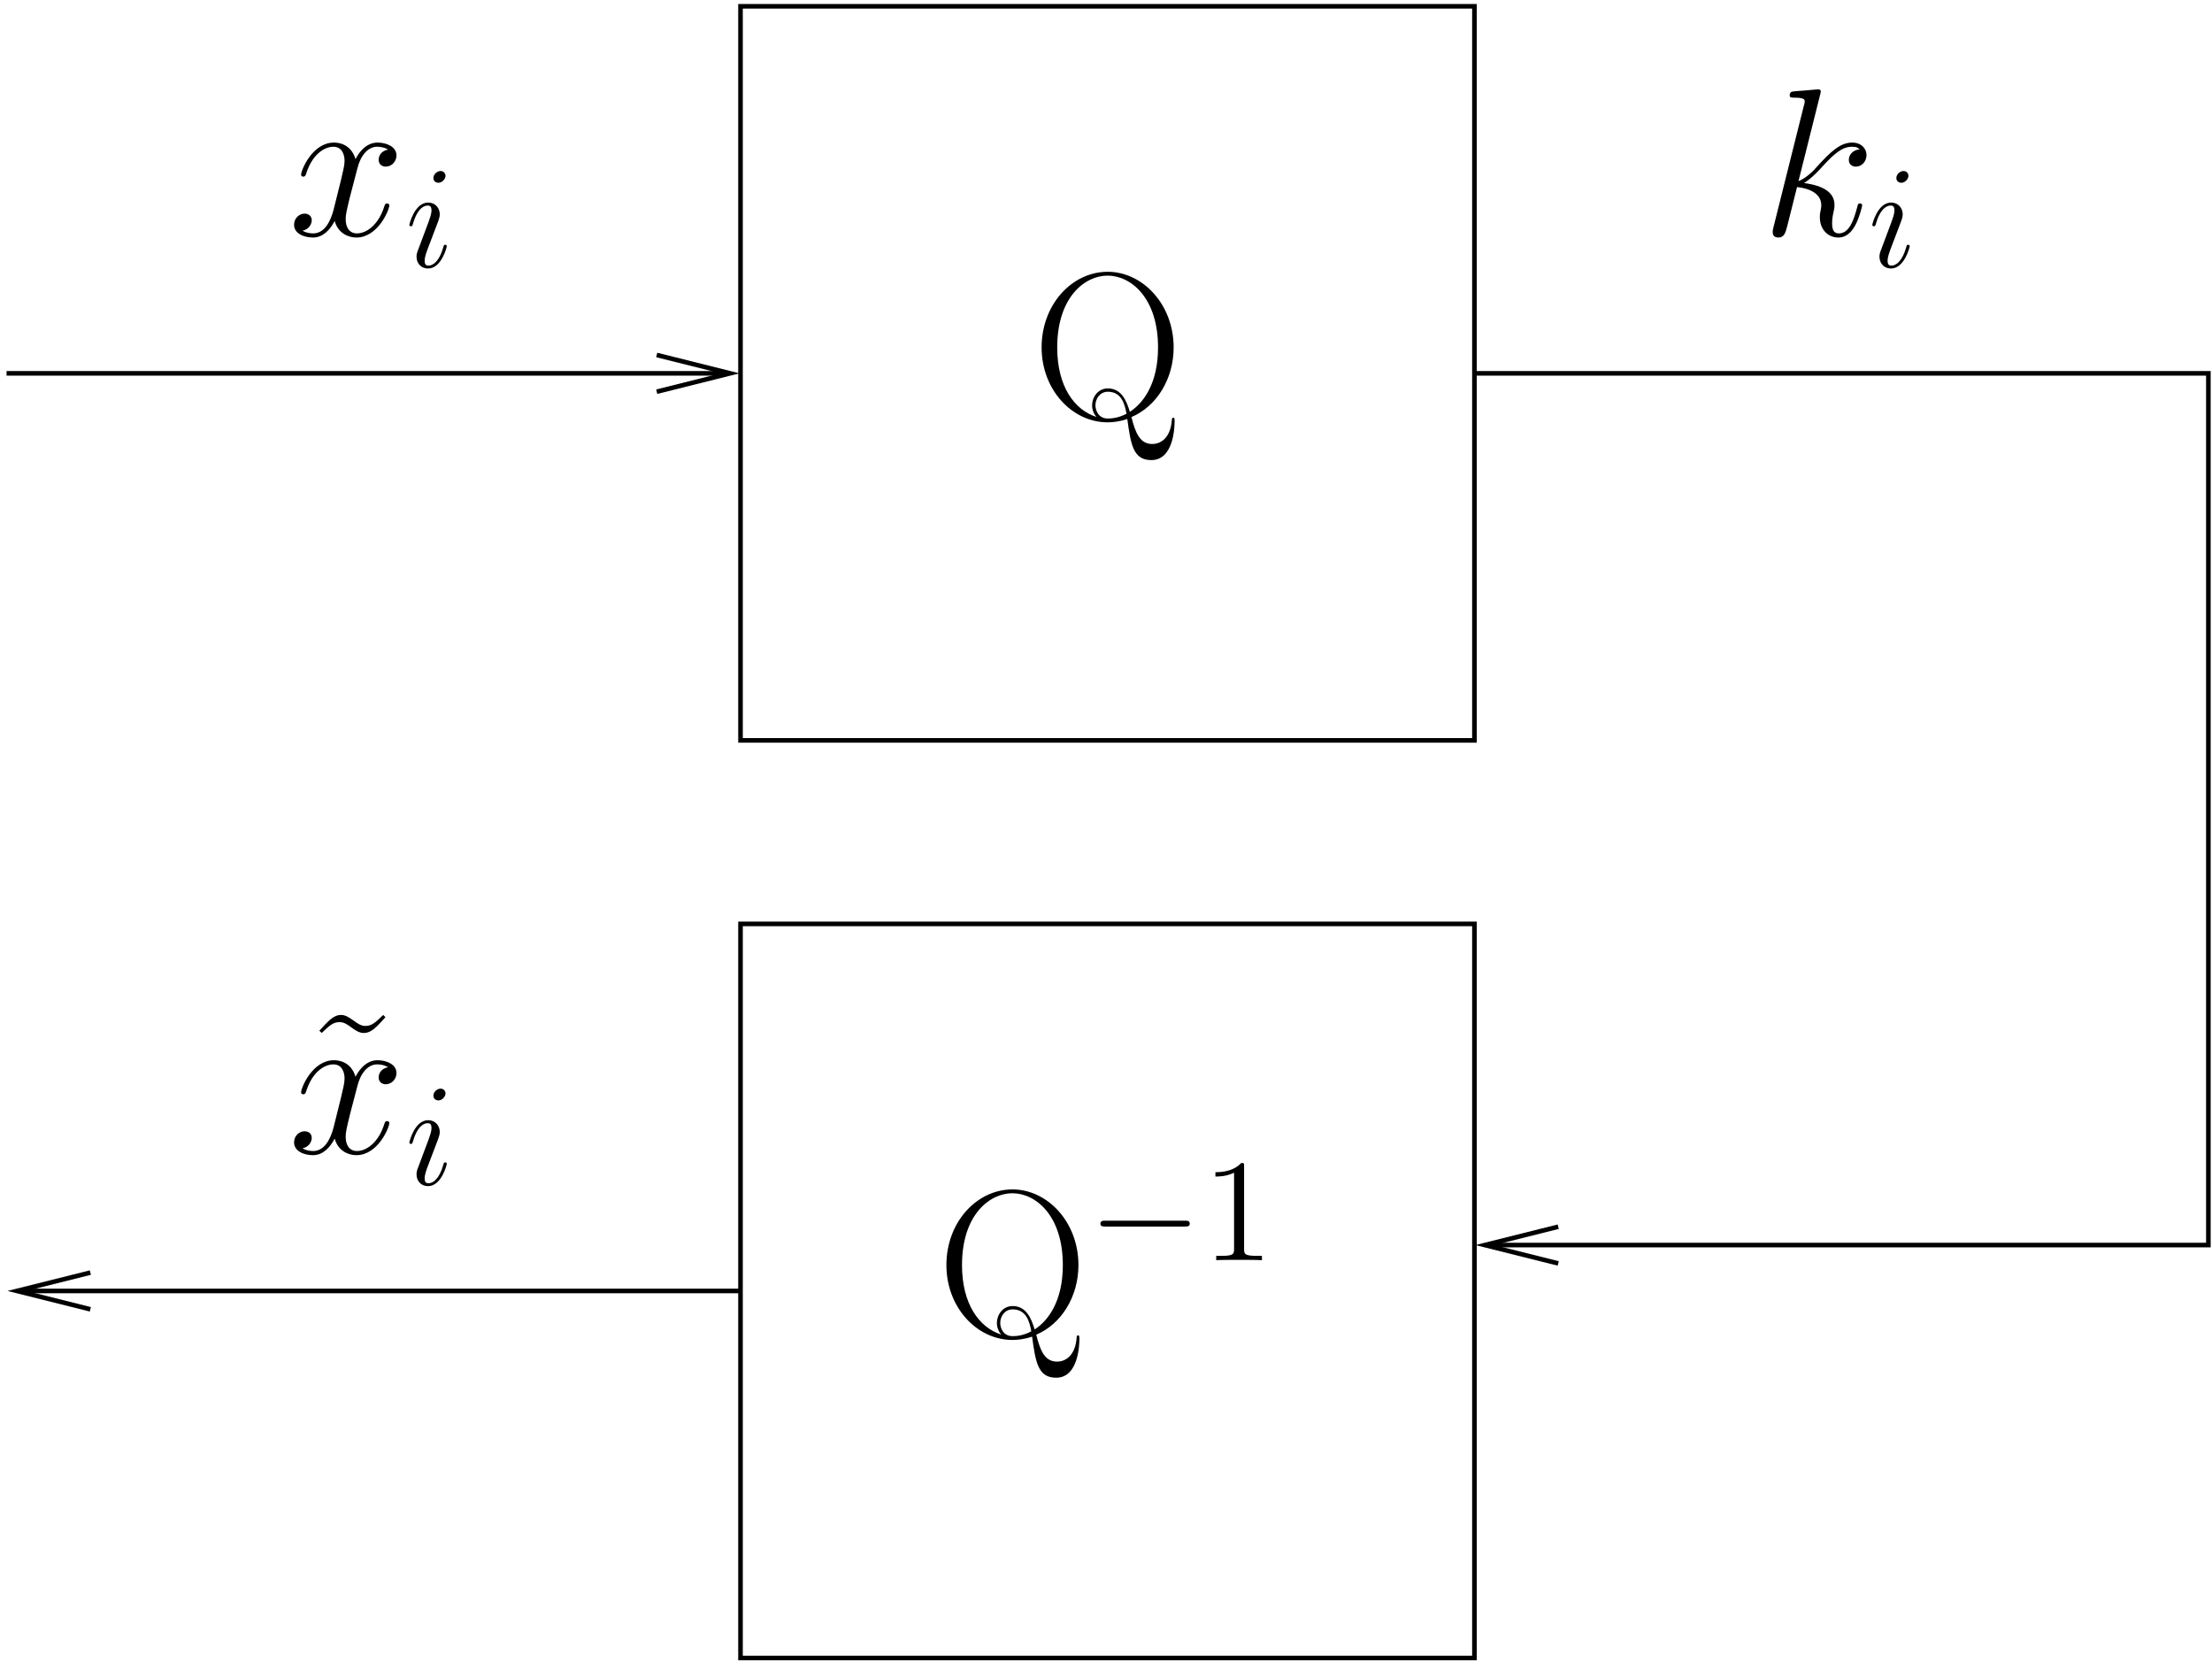
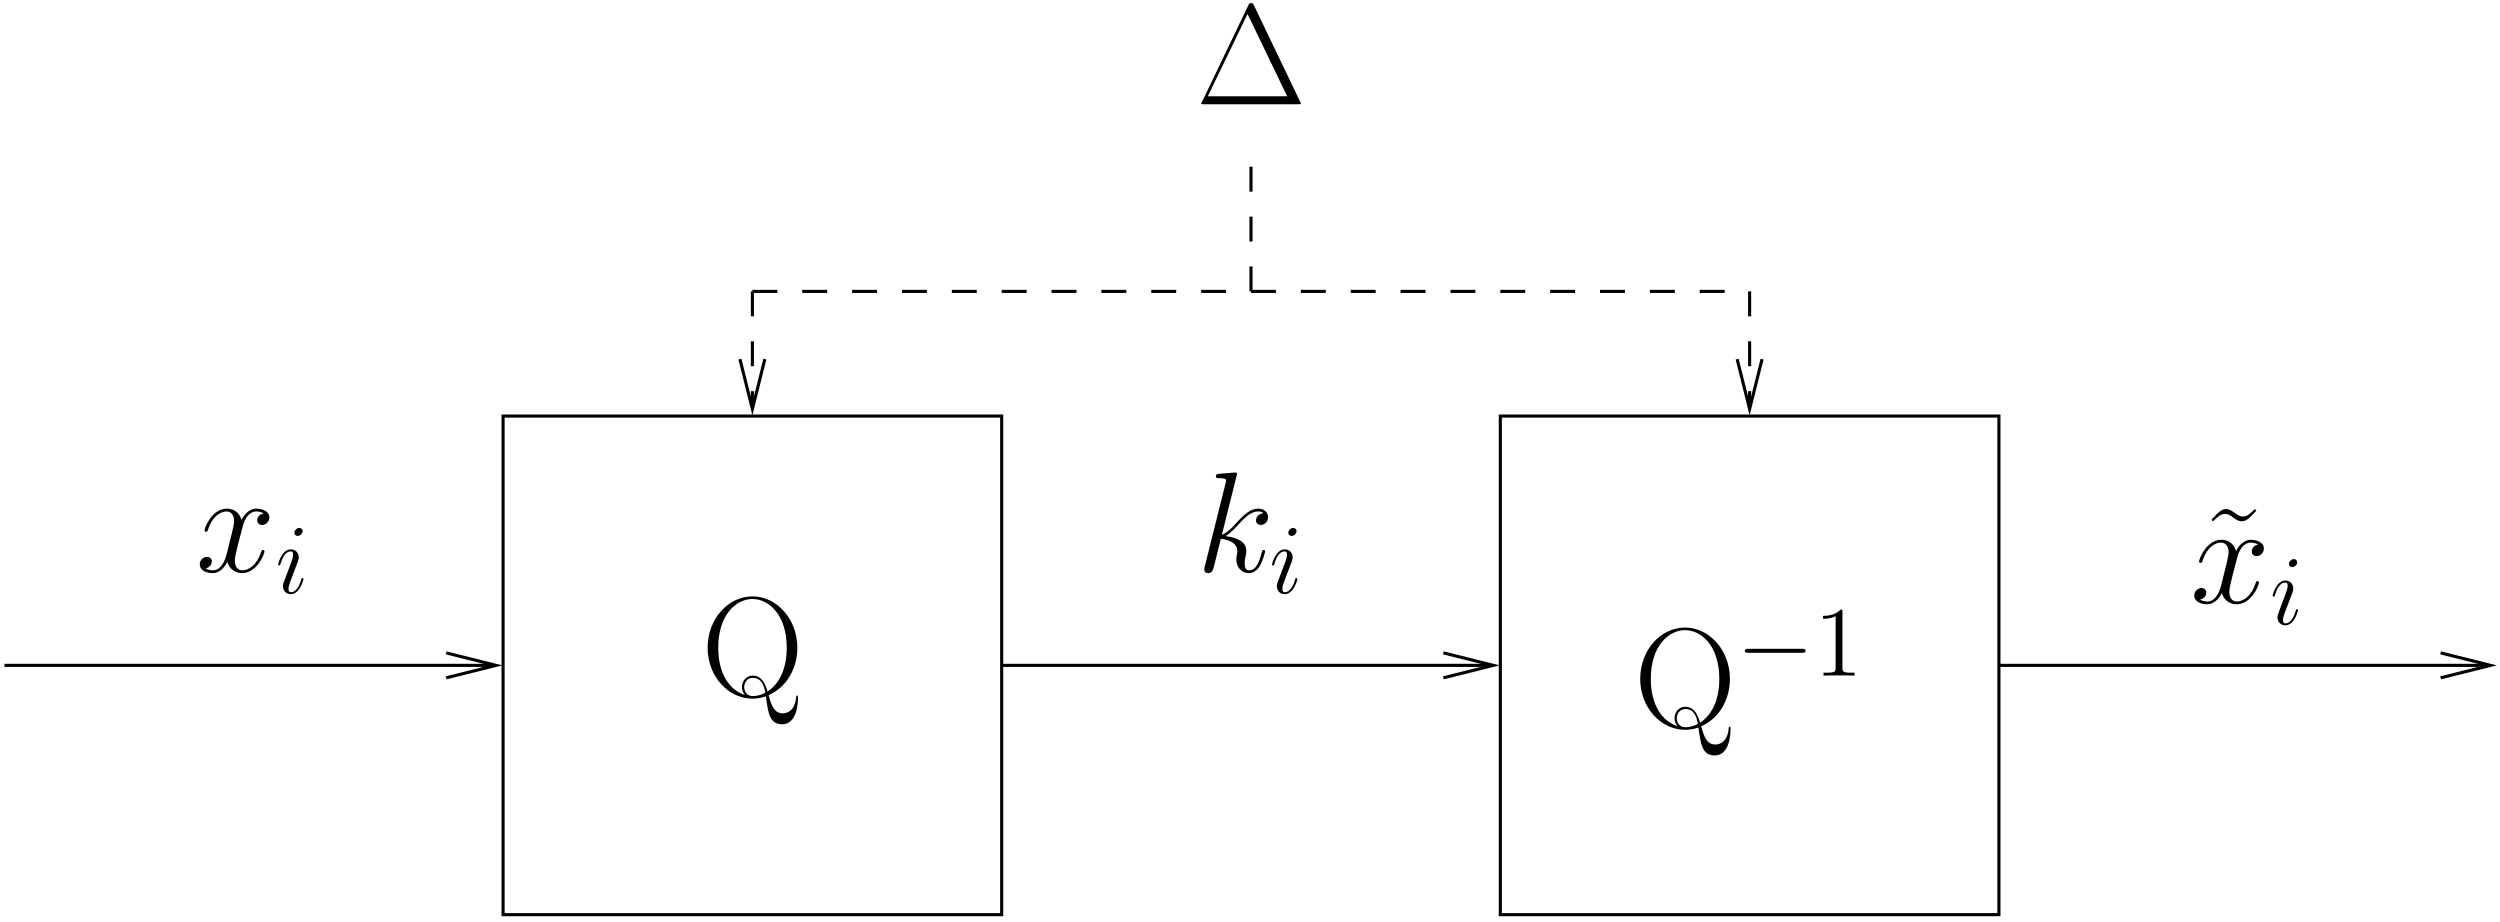
- <svg xmlns="http://www.w3.org/2000/svg" xmlns:xlink="http://www.w3.org/1999/xlink" width="217pt" height="163pt" viewBox="0 0 217 163" version="1.1">
+ <svg xmlns="http://www.w3.org/2000/svg" xmlns:xlink="http://www.w3.org/1999/xlink" width="361pt" height="133pt" viewBox="0 0 361 133" version="1.1">
  <defs>
    <g>
      <symbol overflow="visible" id="glyph0-0">
        <path style="stroke:none;" d="" />
      </symbol>
      <symbol overflow="visible" id="glyph0-1">
        <path style="stroke:none;" d="M 9.766 -0.188 C 12.234 -1.234 13.906 -3.922 13.906 -7.016 C 13.906 -11.25 10.859 -14.438 7.438 -14.438 C 3.922 -14.438 0.953 -11.219 0.953 -7.016 C 0.953 -2.891 3.922 0.328 7.438 0.328 C 7.906 0.328 8.578 0.266 9.359 0 C 9.703 2.516 9.938 4.031 11.719 4.031 C 13.906 4.031 14 0.812 14 0.234 C 14 0.016 14 -0.125 13.859 -0.125 C 13.75 -0.125 13.734 0.016 13.734 0.062 C 13.594 2.047 12.469 2.453 11.812 2.453 C 10.594 2.453 10.156 1.359 9.766 -0.188 Z M 6.328 -0.203 C 4.172 -0.891 2.484 -3.188 2.484 -7.016 C 2.484 -11.938 5.188 -14.062 7.422 -14.062 C 9.734 -14.062 12.375 -11.859 12.375 -7.016 C 12.375 -3.531 10.984 -1.594 9.609 -0.703 C 9.297 -1.75 8.797 -3 7.453 -3 C 6.469 -3 5.906 -2.125 5.906 -1.344 C 5.906 -0.875 6.094 -0.469 6.328 -0.203 Z M 9.281 -0.516 C 8.453 -0.078 7.781 -0.047 7.438 -0.047 C 6.5 -0.047 6.234 -0.891 6.234 -1.344 C 6.234 -1.984 6.672 -2.672 7.453 -2.672 C 8.781 -2.672 9.109 -1.484 9.281 -0.516 Z M 9.281 -0.516 " />
      </symbol>
      <symbol overflow="visible" id="glyph0-2">
        <path style="stroke:none;" d="M 7.75 -13.547 C 7.047 -12.875 6.656 -12.469 6.016 -12.469 C 5.562 -12.469 5.25 -12.703 4.812 -13.016 C 4.406 -13.297 4.062 -13.547 3.609 -13.547 C 2.875 -13.547 2.359 -12.953 1.484 -12 L 1.719 -11.781 C 2.422 -12.453 2.812 -12.844 3.453 -12.844 C 3.906 -12.844 4.219 -12.625 4.641 -12.312 C 5.062 -12.016 5.391 -11.781 5.844 -11.781 C 6.594 -11.781 7.109 -12.375 7.969 -13.328 Z M 7.75 -13.547 " />
      </symbol>
+       <symbol overflow="visible" id="glyph0-3">
+         <path style="stroke:none;" d="M 8.391 -14.25 C 8.219 -14.609 8.141 -14.609 7.969 -14.609 C 7.719 -14.609 7.703 -14.562 7.562 -14.281 L 0.875 -0.344 C 0.844 -0.312 0.766 -0.125 0.766 -0.109 C 0.766 -0.016 0.781 0 1.156 0 L 14.766 0 C 15.141 0 15.156 -0.016 15.156 -0.109 C 15.156 -0.125 15.078 -0.312 15.062 -0.344 Z M 7.453 -13.031 L 13.172 -1.156 L 1.719 -1.156 Z M 7.453 -13.031 " />
+       </symbol>
      <symbol overflow="visible" id="glyph1-0">
        <path style="stroke:none;" d="" />
      </symbol>
      <symbol overflow="visible" id="glyph1-1">
-         <path style="stroke:none;" d="M 9.453 -3.297 C 9.703 -3.297 9.953 -3.297 9.953 -3.578 C 9.953 -3.875 9.703 -3.875 9.453 -3.875 L 1.688 -3.875 C 1.453 -3.875 1.188 -3.875 1.188 -3.578 C 1.188 -3.297 1.453 -3.297 1.688 -3.297 Z M 9.453 -3.297 " />
+         <path style="stroke:none;" d="M 9.797 -8.422 C 9.125 -8.297 8.875 -7.812 8.875 -7.422 C 8.875 -6.922 9.281 -6.75 9.562 -6.75 C 10.188 -6.75 10.625 -7.297 10.625 -7.844 C 10.625 -8.719 9.625 -9.109 8.766 -9.109 C 7.5 -9.109 6.797 -7.875 6.609 -7.484 C 6.141 -9.031 4.859 -9.109 4.484 -9.109 C 2.375 -9.109 1.266 -6.406 1.266 -5.953 C 1.266 -5.859 1.344 -5.766 1.484 -5.766 C 1.656 -5.766 1.688 -5.891 1.734 -5.969 C 2.438 -8.266 3.828 -8.703 4.422 -8.703 C 5.344 -8.703 5.531 -7.828 5.531 -7.328 C 5.531 -6.875 5.406 -6.406 5.172 -5.406 L 4.469 -2.578 C 4.156 -1.344 3.547 -0.203 2.453 -0.203 C 2.359 -0.203 1.844 -0.203 1.406 -0.469 C 2.141 -0.625 2.312 -1.234 2.312 -1.484 C 2.312 -1.906 2 -2.141 1.609 -2.141 C 1.109 -2.141 0.578 -1.719 0.578 -1.047 C 0.578 -0.188 1.547 0.203 2.438 0.203 C 3.422 0.203 4.125 -0.578 4.562 -1.422 C 4.891 -0.203 5.922 0.203 6.688 0.203 C 8.797 0.203 9.922 -2.5 9.922 -2.953 C 9.922 -3.062 9.828 -3.141 9.703 -3.141 C 9.516 -3.141 9.5 -3.031 9.438 -2.875 C 8.875 -1.047 7.688 -0.203 6.75 -0.203 C 6.031 -0.203 5.641 -0.75 5.641 -1.594 C 5.641 -2.047 5.719 -2.375 6.047 -3.734 L 6.781 -6.547 C 7.078 -7.781 7.781 -8.703 8.734 -8.703 C 8.781 -8.703 9.359 -8.703 9.797 -8.422 Z M 9.797 -8.422 " />
+       </symbol>
+       <symbol overflow="visible" id="glyph1-2">
+         <path style="stroke:none;" d="M 5.797 -13.812 C 5.828 -13.906 5.859 -14.031 5.859 -14.125 C 5.859 -14.328 5.656 -14.328 5.625 -14.328 C 5.594 -14.328 4.859 -14.281 4.484 -14.234 C 4.125 -14.219 3.828 -14.172 3.453 -14.156 C 2.953 -14.109 2.812 -14.094 2.812 -13.719 C 2.812 -13.516 3.016 -13.516 3.219 -13.516 C 4.281 -13.516 4.281 -13.328 4.281 -13.109 C 4.281 -13.031 4.281 -13 4.172 -12.625 L 1.219 -0.812 C 1.141 -0.5 1.141 -0.453 1.141 -0.328 C 1.141 0.125 1.484 0.203 1.688 0.203 C 2.266 0.203 2.391 -0.25 2.562 -0.891 L 3.531 -4.75 C 5.016 -4.578 5.906 -3.969 5.906 -2.969 C 5.906 -2.844 5.906 -2.766 5.844 -2.453 C 5.766 -2.141 5.766 -1.906 5.766 -1.797 C 5.766 -0.594 6.547 0.203 7.594 0.203 C 8.547 0.203 9.047 -0.656 9.219 -0.953 C 9.641 -1.719 9.922 -2.875 9.922 -2.953 C 9.922 -3.062 9.828 -3.141 9.703 -3.141 C 9.516 -3.141 9.5 -3.062 9.422 -2.734 C 9.125 -1.656 8.703 -0.203 7.641 -0.203 C 7.234 -0.203 6.969 -0.406 6.969 -1.203 C 6.969 -1.594 7.047 -2.047 7.125 -2.359 C 7.203 -2.734 7.203 -2.75 7.203 -3 C 7.203 -4.219 6.109 -4.891 4.219 -5.141 C 4.953 -5.594 5.703 -6.406 5.984 -6.719 C 7.172 -8.031 7.969 -8.703 8.922 -8.703 C 9.406 -8.703 9.516 -8.578 9.672 -8.453 C 8.906 -8.359 8.609 -7.828 8.609 -7.422 C 8.609 -6.922 9 -6.75 9.297 -6.75 C 9.859 -6.75 10.344 -7.234 10.344 -7.891 C 10.344 -8.484 9.875 -9.109 8.938 -9.109 C 7.812 -9.109 6.875 -8.297 5.406 -6.656 C 5.203 -6.406 4.438 -5.625 3.672 -5.328 Z M 5.797 -13.812 " />
      </symbol>
      <symbol overflow="visible" id="glyph2-0">
        <path style="stroke:none;" d="" />
      </symbol>
      <symbol overflow="visible" id="glyph2-1">
-         <path style="stroke:none;" d="M 4.125 -9.188 C 4.125 -9.531 4.125 -9.531 3.844 -9.531 C 3.5 -9.156 2.781 -8.625 1.312 -8.625 L 1.312 -8.203 C 1.641 -8.203 2.359 -8.203 3.141 -8.578 L 3.141 -1.109 C 3.141 -0.594 3.094 -0.422 1.844 -0.422 L 1.391 -0.422 L 1.391 0 C 1.781 -0.031 3.172 -0.031 3.641 -0.031 C 4.109 -0.031 5.5 -0.031 5.875 0 L 5.875 -0.422 L 5.438 -0.422 C 4.172 -0.422 4.125 -0.594 4.125 -1.109 Z M 4.125 -9.188 " />
+         <path style="stroke:none;" d="M 4.062 -2.047 C 4.062 -2.125 4 -2.188 3.922 -2.188 C 3.781 -2.188 3.766 -2.141 3.703 -1.891 C 3.328 -0.594 2.734 -0.141 2.266 -0.141 C 2.094 -0.141 1.891 -0.188 1.891 -0.609 C 1.891 -1 2.062 -1.438 2.219 -1.859 L 3.234 -4.531 C 3.266 -4.641 3.375 -4.906 3.375 -5.172 C 3.375 -5.781 2.938 -6.328 2.234 -6.328 C 0.922 -6.328 0.391 -4.25 0.391 -4.125 C 0.391 -4.078 0.438 -4 0.547 -4 C 0.672 -4 0.688 -4.062 0.75 -4.266 C 1.094 -5.469 1.641 -6.031 2.188 -6.031 C 2.328 -6.031 2.562 -6.031 2.562 -5.562 C 2.562 -5.188 2.375 -4.719 2.266 -4.406 L 1.266 -1.734 C 1.172 -1.5 1.094 -1.281 1.094 -1.016 C 1.094 -0.375 1.531 0.141 2.219 0.141 C 3.547 0.141 4.062 -1.953 4.062 -2.047 Z M 3.938 -8.953 C 3.938 -9.172 3.766 -9.422 3.453 -9.422 C 3.125 -9.422 2.75 -9.109 2.75 -8.734 C 2.75 -8.375 3.062 -8.266 3.234 -8.266 C 3.609 -8.266 3.938 -8.641 3.938 -8.953 Z M 3.938 -8.953 " />
      </symbol>
      <symbol overflow="visible" id="glyph3-0">
        <path style="stroke:none;" d="" />
      </symbol>
      <symbol overflow="visible" id="glyph3-1">
-         <path style="stroke:none;" d="M 9.797 -8.422 C 9.125 -8.297 8.875 -7.812 8.875 -7.422 C 8.875 -6.922 9.281 -6.75 9.562 -6.75 C 10.188 -6.75 10.625 -7.297 10.625 -7.844 C 10.625 -8.719 9.625 -9.109 8.766 -9.109 C 7.5 -9.109 6.797 -7.875 6.609 -7.484 C 6.141 -9.031 4.859 -9.109 4.484 -9.109 C 2.375 -9.109 1.266 -6.406 1.266 -5.953 C 1.266 -5.859 1.344 -5.766 1.484 -5.766 C 1.656 -5.766 1.688 -5.891 1.734 -5.969 C 2.438 -8.266 3.828 -8.703 4.422 -8.703 C 5.344 -8.703 5.531 -7.828 5.531 -7.328 C 5.531 -6.875 5.406 -6.406 5.172 -5.406 L 4.469 -2.578 C 4.156 -1.344 3.547 -0.203 2.453 -0.203 C 2.359 -0.203 1.844 -0.203 1.406 -0.469 C 2.141 -0.625 2.312 -1.234 2.312 -1.484 C 2.312 -1.906 2 -2.141 1.609 -2.141 C 1.109 -2.141 0.578 -1.719 0.578 -1.047 C 0.578 -0.188 1.547 0.203 2.438 0.203 C 3.422 0.203 4.125 -0.578 4.562 -1.422 C 4.891 -0.203 5.922 0.203 6.688 0.203 C 8.797 0.203 9.922 -2.5 9.922 -2.953 C 9.922 -3.062 9.828 -3.141 9.703 -3.141 C 9.516 -3.141 9.5 -3.031 9.438 -2.875 C 8.875 -1.047 7.688 -0.203 6.75 -0.203 C 6.031 -0.203 5.641 -0.75 5.641 -1.594 C 5.641 -2.047 5.719 -2.375 6.047 -3.734 L 6.781 -6.547 C 7.078 -7.781 7.781 -8.703 8.734 -8.703 C 8.781 -8.703 9.359 -8.703 9.797 -8.422 Z M 9.797 -8.422 " />
-       </symbol>
-       <symbol overflow="visible" id="glyph3-2">
-         <path style="stroke:none;" d="M 5.797 -13.812 C 5.828 -13.906 5.859 -14.031 5.859 -14.125 C 5.859 -14.328 5.656 -14.328 5.625 -14.328 C 5.594 -14.328 4.859 -14.281 4.484 -14.234 C 4.125 -14.219 3.828 -14.172 3.453 -14.156 C 2.953 -14.109 2.812 -14.094 2.812 -13.719 C 2.812 -13.516 3.016 -13.516 3.219 -13.516 C 4.281 -13.516 4.281 -13.328 4.281 -13.109 C 4.281 -13.031 4.281 -13 4.172 -12.625 L 1.219 -0.812 C 1.141 -0.5 1.141 -0.453 1.141 -0.328 C 1.141 0.125 1.484 0.203 1.688 0.203 C 2.266 0.203 2.391 -0.25 2.562 -0.891 L 3.531 -4.75 C 5.016 -4.578 5.906 -3.969 5.906 -2.969 C 5.906 -2.844 5.906 -2.766 5.844 -2.453 C 5.766 -2.141 5.766 -1.906 5.766 -1.797 C 5.766 -0.594 6.547 0.203 7.594 0.203 C 8.547 0.203 9.047 -0.656 9.219 -0.953 C 9.641 -1.719 9.922 -2.875 9.922 -2.953 C 9.922 -3.062 9.828 -3.141 9.703 -3.141 C 9.516 -3.141 9.5 -3.062 9.422 -2.734 C 9.125 -1.656 8.703 -0.203 7.641 -0.203 C 7.234 -0.203 6.969 -0.406 6.969 -1.203 C 6.969 -1.594 7.047 -2.047 7.125 -2.359 C 7.203 -2.734 7.203 -2.75 7.203 -3 C 7.203 -4.219 6.109 -4.891 4.219 -5.141 C 4.953 -5.594 5.703 -6.406 5.984 -6.719 C 7.172 -8.031 7.969 -8.703 8.922 -8.703 C 9.406 -8.703 9.516 -8.578 9.672 -8.453 C 8.906 -8.359 8.609 -7.828 8.609 -7.422 C 8.609 -6.922 9 -6.75 9.297 -6.75 C 9.859 -6.75 10.344 -7.234 10.344 -7.891 C 10.344 -8.484 9.875 -9.109 8.938 -9.109 C 7.812 -9.109 6.875 -8.297 5.406 -6.656 C 5.203 -6.406 4.438 -5.625 3.672 -5.328 Z M 5.797 -13.812 " />
+         <path style="stroke:none;" d="M 9.453 -3.297 C 9.703 -3.297 9.953 -3.297 9.953 -3.578 C 9.953 -3.875 9.703 -3.875 9.453 -3.875 L 1.688 -3.875 C 1.453 -3.875 1.188 -3.875 1.188 -3.578 C 1.188 -3.297 1.453 -3.297 1.688 -3.297 Z M 9.453 -3.297 " />
      </symbol>
      <symbol overflow="visible" id="glyph4-0">
        <path style="stroke:none;" d="" />
      </symbol>
      <symbol overflow="visible" id="glyph4-1">
-         <path style="stroke:none;" d="M 4.062 -2.047 C 4.062 -2.125 4 -2.188 3.922 -2.188 C 3.781 -2.188 3.766 -2.141 3.703 -1.891 C 3.328 -0.594 2.734 -0.141 2.266 -0.141 C 2.094 -0.141 1.891 -0.188 1.891 -0.609 C 1.891 -1 2.062 -1.438 2.219 -1.859 L 3.234 -4.531 C 3.266 -4.641 3.375 -4.906 3.375 -5.172 C 3.375 -5.781 2.938 -6.328 2.234 -6.328 C 0.922 -6.328 0.391 -4.25 0.391 -4.125 C 0.391 -4.078 0.438 -4 0.547 -4 C 0.672 -4 0.688 -4.062 0.75 -4.266 C 1.094 -5.469 1.641 -6.031 2.188 -6.031 C 2.328 -6.031 2.562 -6.031 2.562 -5.562 C 2.562 -5.188 2.375 -4.719 2.266 -4.406 L 1.266 -1.734 C 1.172 -1.5 1.094 -1.281 1.094 -1.016 C 1.094 -0.375 1.531 0.141 2.219 0.141 C 3.547 0.141 4.062 -1.953 4.062 -2.047 Z M 3.938 -8.953 C 3.938 -9.172 3.766 -9.422 3.453 -9.422 C 3.125 -9.422 2.75 -9.109 2.75 -8.734 C 2.75 -8.375 3.062 -8.266 3.234 -8.266 C 3.609 -8.266 3.938 -8.641 3.938 -8.953 Z M 3.938 -8.953 " />
+         <path style="stroke:none;" d="M 4.125 -9.188 C 4.125 -9.531 4.125 -9.531 3.844 -9.531 C 3.5 -9.156 2.781 -8.625 1.312 -8.625 L 1.312 -8.203 C 1.641 -8.203 2.359 -8.203 3.141 -8.578 L 3.141 -1.109 C 3.141 -0.594 3.094 -0.422 1.844 -0.422 L 1.391 -0.422 L 1.391 0 C 1.781 -0.031 3.172 -0.031 3.641 -0.031 C 4.109 -0.031 5.5 -0.031 5.875 0 L 5.875 -0.422 L 5.438 -0.422 C 4.172 -0.422 4.125 -0.594 4.125 -1.109 Z M 4.125 -9.188 " />
      </symbol>
    </g>
    <clipPath id="clip1">
-       <path d="M 0 126 L 73 126 L 73 127 L 0 127 Z M 0 126 " />
+       <path d="M 0 95 L 73 95 L 73 97 L 0 97 Z M 0 95 " />
    </clipPath>
    <clipPath id="clip2">
-       <path d="M -0.055 163.316 L 217.945 163.316 L 217.945 -0.684 L -0.055 -0.684 Z M 0.223 127.039 L 0.223 126.199 L 8.863 124.816 L 1.664 126.617 L 8.863 128.418 Z M 0.223 127.039 " />
+       <path d="M -0.055 132.777 L 361.945 132.777 L 361.945 -3.223 L -0.055 -3.223 Z M 73.062 95.656 L 73.062 96.496 L 64.426 97.879 L 71.625 96.078 L 64.426 94.277 Z M 73.062 95.656 " />
    </clipPath>
    <clipPath id="clip3">
-       <path d="M 0 36 L 73 36 L 73 37 L 0 37 Z M 0 36 " />
+       <path d="M 72 59 L 145 59 L 145 132.777 L 72 132.777 Z M 72 59 " />
    </clipPath>
    <clipPath id="clip4">
-       <path d="M -0.055 163.316 L 217.945 163.316 L 217.945 -0.684 L -0.055 -0.684 Z M 73.062 36.199 L 73.062 37.039 L 64.426 38.418 L 71.625 36.617 L 64.426 34.816 Z M 73.062 36.199 " />
+       <path d="M 144 95 L 217 95 L 217 97 L 144 97 Z M 144 95 " />
    </clipPath>
    <clipPath id="clip5">
-       <path d="M 144 36 L 217 36 L 217 123 L 144 123 Z M 144 36 " />
+       <path d="M -0.055 132.777 L 361.945 132.777 L 361.945 -3.223 L -0.055 -3.223 Z M 217.062 95.656 L 217.062 96.496 L 208.426 97.879 L 215.625 96.078 L 208.426 94.277 Z M 217.062 95.656 " />
    </clipPath>
    <clipPath id="clip6">
-       <path d="M -0.055 163.316 L 217.945 163.316 L 217.945 -0.684 L -0.055 -0.684 Z M 144.223 122.539 L 144.223 121.699 L 152.863 120.316 L 145.664 122.117 L 152.863 123.918 Z M 144.223 122.539 " />
+       <path d="M 108 41 L 109 41 L 109 61 L 108 61 Z M 108 41 " />
+     </clipPath>
+     <clipPath id="clip7">
+       <path d="M -0.055 132.777 L 361.945 132.777 L 361.945 -3.223 L -0.055 -3.223 Z M 109.062 60.496 L 108.223 60.496 L 106.844 51.855 L 108.645 59.059 L 110.445 51.855 Z M 109.062 60.496 " />
+     </clipPath>
+     <clipPath id="clip8">
+       <path d="M 216 59 L 289 59 L 289 132.777 L 216 132.777 Z M 216 59 " />
+     </clipPath>
+     <clipPath id="clip9">
+       <path d="M 288 95 L 361 95 L 361 97 L 288 97 Z M 288 95 " />
+     </clipPath>
+     <clipPath id="clip10">
+       <path d="M -0.055 132.777 L 361.945 132.777 L 361.945 -3.223 L -0.055 -3.223 Z M 361.062 95.656 L 361.062 96.496 L 352.426 97.879 L 359.625 96.078 L 352.426 94.277 Z M 361.062 95.656 " />
+     </clipPath>
+     <clipPath id="clip11">
+       <path d="M 252 41 L 253 41 L 253 61 L 252 61 Z M 252 41 " />
+     </clipPath>
+     <clipPath id="clip12">
+       <path d="M -0.055 132.777 L 361.945 132.777 L 361.945 -3.223 L -0.055 -3.223 Z M 253.062 60.496 L 252.223 60.496 L 250.844 51.855 L 252.645 59.059 L 254.445 51.855 Z M 253.062 60.496 " />
    </clipPath>
  </defs>
  <g id="surface1">
-     <path style="fill:none;stroke-width:4.5;stroke-linecap:butt;stroke-linejoin:miter;stroke:rgb(0%,0%,0%);stroke-opacity:1;stroke-miterlimit:10;" d="M 727.005 7.008 L 1447.005 7.008 L 1447.005 727.008 L 727.005 727.008 Z M 727.005 7.008 " transform="matrix(0.1,0,0,-0.1,-0.056,163.318)" />
    <g clip-path="url(#clip1)" clip-rule="nonzero">
      <g clip-path="url(#clip2)" clip-rule="evenodd">
-         <path style="fill:none;stroke-width:4.5;stroke-linecap:butt;stroke-linejoin:miter;stroke:rgb(0%,0%,0%);stroke-opacity:1;stroke-miterlimit:10;" d="M 727.005 367.008 L 7.005 367.008 " transform="matrix(0.1,0,0,-0.1,-0.056,163.318)" />
+         <path style="fill:none;stroke-width:4.5;stroke-linecap:butt;stroke-linejoin:miter;stroke:rgb(0%,0%,0%);stroke-opacity:1;stroke-miterlimit:10;" d="M 7.005 366.989 L 727.005 366.989 " transform="matrix(0.1,0,0,-0.1,-0.056,132.777)" />
      </g>
    </g>
-     <path style="fill:none;stroke-width:4.5;stroke-linecap:butt;stroke-linejoin:miter;stroke:rgb(0%,0%,0%);stroke-opacity:1;stroke-miterlimit:10;" d="M 89.193 349 L 17.201 367.008 L 89.193 385.016 " transform="matrix(0.1,0,0,-0.1,-0.056,163.318)" />
+     <path style="fill:none;stroke-width:4.5;stroke-linecap:butt;stroke-linejoin:miter;stroke:rgb(0%,0%,0%);stroke-opacity:1;stroke-miterlimit:10;" d="M 644.818 384.997 L 716.81 366.989 L 644.818 348.981 " transform="matrix(0.1,0,0,-0.1,-0.056,132.777)" />
    <g clip-path="url(#clip3)" clip-rule="nonzero">
-       <g clip-path="url(#clip4)" clip-rule="evenodd">
-         <path style="fill:none;stroke-width:4.5;stroke-linecap:butt;stroke-linejoin:miter;stroke:rgb(0%,0%,0%);stroke-opacity:1;stroke-miterlimit:10;" d="M 7.005 1267.008 L 727.005 1267.008 " transform="matrix(0.1,0,0,-0.1,-0.056,163.318)" />
+       <path style="fill:none;stroke-width:4.5;stroke-linecap:butt;stroke-linejoin:miter;stroke:rgb(0%,0%,0%);stroke-opacity:1;stroke-miterlimit:10;" d="M 727.005 6.989 L 1447.005 6.989 L 1447.005 726.989 L 727.005 726.989 Z M 727.005 6.989 " transform="matrix(0.1,0,0,-0.1,-0.056,132.777)" />
+     </g>
+     <g clip-path="url(#clip4)" clip-rule="nonzero">
+       <g clip-path="url(#clip5)" clip-rule="evenodd">
+         <path style="fill:none;stroke-width:4.5;stroke-linecap:butt;stroke-linejoin:miter;stroke:rgb(0%,0%,0%);stroke-opacity:1;stroke-miterlimit:10;" d="M 1447.005 366.989 L 2167.005 366.989 " transform="matrix(0.1,0,0,-0.1,-0.056,132.777)" />
      </g>
    </g>
-     <path style="fill:none;stroke-width:4.5;stroke-linecap:butt;stroke-linejoin:miter;stroke:rgb(0%,0%,0%);stroke-opacity:1;stroke-miterlimit:10;" d="M 644.818 1285.016 L 716.81 1267.008 L 644.818 1249 " transform="matrix(0.1,0,0,-0.1,-0.056,163.318)" />
-     <path style="fill:none;stroke-width:4.5;stroke-linecap:butt;stroke-linejoin:miter;stroke:rgb(0%,0%,0%);stroke-opacity:1;stroke-miterlimit:10;" d="M 727.005 907.008 L 1447.005 907.008 L 1447.005 1627.008 L 727.005 1627.008 Z M 727.005 907.008 " transform="matrix(0.1,0,0,-0.1,-0.056,163.318)" />
-     <g clip-path="url(#clip5)" clip-rule="nonzero">
-       <g clip-path="url(#clip6)" clip-rule="evenodd">
-         <path style="fill:none;stroke-width:4.5;stroke-linecap:butt;stroke-linejoin:miter;stroke:rgb(0%,0%,0%);stroke-opacity:1;stroke-miterlimit:10;" d="M 1447.005 1267.008 L 2167.005 1267.008 L 2167.005 412.008 L 1447.005 412.008 " transform="matrix(0.1,0,0,-0.1,-0.056,163.318)" />
+     <path style="fill:none;stroke-width:4.5;stroke-linecap:butt;stroke-linejoin:miter;stroke:rgb(0%,0%,0%);stroke-opacity:1;stroke-miterlimit:10;" d="M 2084.818 384.997 L 2156.81 366.989 L 2084.818 348.981 " transform="matrix(0.1,0,0,-0.1,-0.056,132.777)" />
+     <g clip-path="url(#clip6)" clip-rule="nonzero">
+       <g clip-path="url(#clip7)" clip-rule="evenodd">
+         <path style="fill:none;stroke-width:4.5;stroke-linecap:butt;stroke-linejoin:miter;stroke:rgb(0%,0%,0%);stroke-opacity:1;stroke-dasharray:36;stroke-miterlimit:10;" d="M 1087.005 906.989 L 1087.005 726.989 " transform="matrix(0.1,0,0,-0.1,-0.056,132.777)" />
      </g>
    </g>
-     <path style="fill:none;stroke-width:4.5;stroke-linecap:butt;stroke-linejoin:miter;stroke:rgb(0%,0%,0%);stroke-opacity:1;stroke-miterlimit:10;" d="M 1529.193 394 L 1457.201 412.008 L 1529.193 430.016 " transform="matrix(0.1,0,0,-0.1,-0.056,163.318)" />
+     <path style="fill:none;stroke-width:4.5;stroke-linecap:butt;stroke-linejoin:miter;stroke:rgb(0%,0%,0%);stroke-opacity:1;stroke-miterlimit:10;" d="M 1105.013 809.215 L 1087.005 737.184 L 1068.997 809.215 " transform="matrix(0.1,0,0,-0.1,-0.056,132.777)" />
+     <g clip-path="url(#clip8)" clip-rule="nonzero">
+       <path style="fill:none;stroke-width:4.5;stroke-linecap:butt;stroke-linejoin:miter;stroke:rgb(0%,0%,0%);stroke-opacity:1;stroke-miterlimit:10;" d="M 2167.005 6.989 L 2887.005 6.989 L 2887.005 726.989 L 2167.005 726.989 Z M 2167.005 6.989 " transform="matrix(0.1,0,0,-0.1,-0.056,132.777)" />
+     </g>
+     <g clip-path="url(#clip9)" clip-rule="nonzero">
+       <g clip-path="url(#clip10)" clip-rule="evenodd">
+         <path style="fill:none;stroke-width:4.5;stroke-linecap:butt;stroke-linejoin:miter;stroke:rgb(0%,0%,0%);stroke-opacity:1;stroke-miterlimit:10;" d="M 2887.005 366.989 L 3607.005 366.989 " transform="matrix(0.1,0,0,-0.1,-0.056,132.777)" />
+       </g>
+     </g>
+     <path style="fill:none;stroke-width:4.5;stroke-linecap:butt;stroke-linejoin:miter;stroke:rgb(0%,0%,0%);stroke-opacity:1;stroke-miterlimit:10;" d="M 3524.818 384.997 L 3596.81 366.989 L 3524.818 348.981 " transform="matrix(0.1,0,0,-0.1,-0.056,132.777)" />
+     <g clip-path="url(#clip11)" clip-rule="nonzero">
+       <g clip-path="url(#clip12)" clip-rule="evenodd">
+         <path style="fill:none;stroke-width:4.5;stroke-linecap:butt;stroke-linejoin:miter;stroke:rgb(0%,0%,0%);stroke-opacity:1;stroke-dasharray:36;stroke-miterlimit:10;" d="M 2527.005 906.989 L 2527.005 726.989 " transform="matrix(0.1,0,0,-0.1,-0.056,132.777)" />
+       </g>
+     </g>
+     <path style="fill:none;stroke-width:4.5;stroke-linecap:butt;stroke-linejoin:miter;stroke:rgb(0%,0%,0%);stroke-opacity:1;stroke-miterlimit:10;" d="M 2545.013 809.215 L 2527.005 737.184 L 2508.997 809.215 " transform="matrix(0.1,0,0,-0.1,-0.056,132.777)" />
+     <path style="fill:none;stroke-width:4.5;stroke-linecap:butt;stroke-linejoin:miter;stroke:rgb(0%,0%,0%);stroke-opacity:1;stroke-dasharray:36;stroke-miterlimit:10;" d="M 1087.005 906.989 L 2527.005 906.989 " transform="matrix(0.1,0,0,-0.1,-0.056,132.777)" />
+     <path style="fill:none;stroke-width:4.5;stroke-linecap:butt;stroke-linejoin:miter;stroke:rgb(0%,0%,0%);stroke-opacity:1;stroke-dasharray:36;stroke-miterlimit:10;" d="M 1807.005 906.989 L 1807.005 1086.989 " transform="matrix(0.1,0,0,-0.1,-0.056,132.777)" />
    <g style="fill:rgb(0%,0%,0%);fill-opacity:1;">
-       <use xlink:href="#glyph0-1" x="91.89" y="131.097" />
+       <use xlink:href="#glyph0-1" x="101.23" y="100.556" />
    </g>
    <g style="fill:rgb(0%,0%,0%);fill-opacity:1;">
-       <use xlink:href="#glyph1-1" x="106.763" y="123.599" />
+       <use xlink:href="#glyph1-1" x="28.271" y="82.556" />
    </g>
    <g style="fill:rgb(0%,0%,0%);fill-opacity:1;">
-       <use xlink:href="#glyph2-1" x="117.922" y="123.599" />
+       <use xlink:href="#glyph2-1" x="39.768" y="85.655" />
    </g>
    <g style="fill:rgb(0%,0%,0%);fill-opacity:1;">
-       <use xlink:href="#glyph0-2" x="29.844" y="113.095" />
+       <use xlink:href="#glyph1-2" x="172.762" y="82.556" />
    </g>
    <g style="fill:rgb(0%,0%,0%);fill-opacity:1;">
-       <use xlink:href="#glyph3-1" x="28.271" y="113.097" />
+       <use xlink:href="#glyph2-1" x="183.284" y="85.655" />
    </g>
    <g style="fill:rgb(0%,0%,0%);fill-opacity:1;">
-       <use xlink:href="#glyph4-1" x="39.768" y="116.196" />
+       <use xlink:href="#glyph0-1" x="235.893" y="105.056" />
    </g>
    <g style="fill:rgb(0%,0%,0%);fill-opacity:1;">
-       <use xlink:href="#glyph0-1" x="101.23" y="41.095" />
+       <use xlink:href="#glyph3-1" x="250.767" y="97.558" />
    </g>
    <g style="fill:rgb(0%,0%,0%);fill-opacity:1;">
-       <use xlink:href="#glyph3-1" x="28.271" y="23.094" />
+       <use xlink:href="#glyph4-1" x="261.925" y="97.558" />
    </g>
    <g style="fill:rgb(0%,0%,0%);fill-opacity:1;">
-       <use xlink:href="#glyph4-1" x="39.768" y="26.194" />
+       <use xlink:href="#glyph0-2" x="317.851" y="87.055" />
    </g>
    <g style="fill:rgb(0%,0%,0%);fill-opacity:1;">
-       <use xlink:href="#glyph3-2" x="172.762" y="23.094" />
+       <use xlink:href="#glyph1-1" x="316.278" y="87.055" />
    </g>
    <g style="fill:rgb(0%,0%,0%);fill-opacity:1;">
-       <use xlink:href="#glyph4-1" x="183.284" y="26.194" />
+       <use xlink:href="#glyph2-1" x="327.775" y="90.155" />
+     </g>
+     <g style="fill:rgb(0%,0%,0%);fill-opacity:1;">
+       <use xlink:href="#glyph0-3" x="172.692" y="15.054" />
    </g>
  </g>
</svg>
